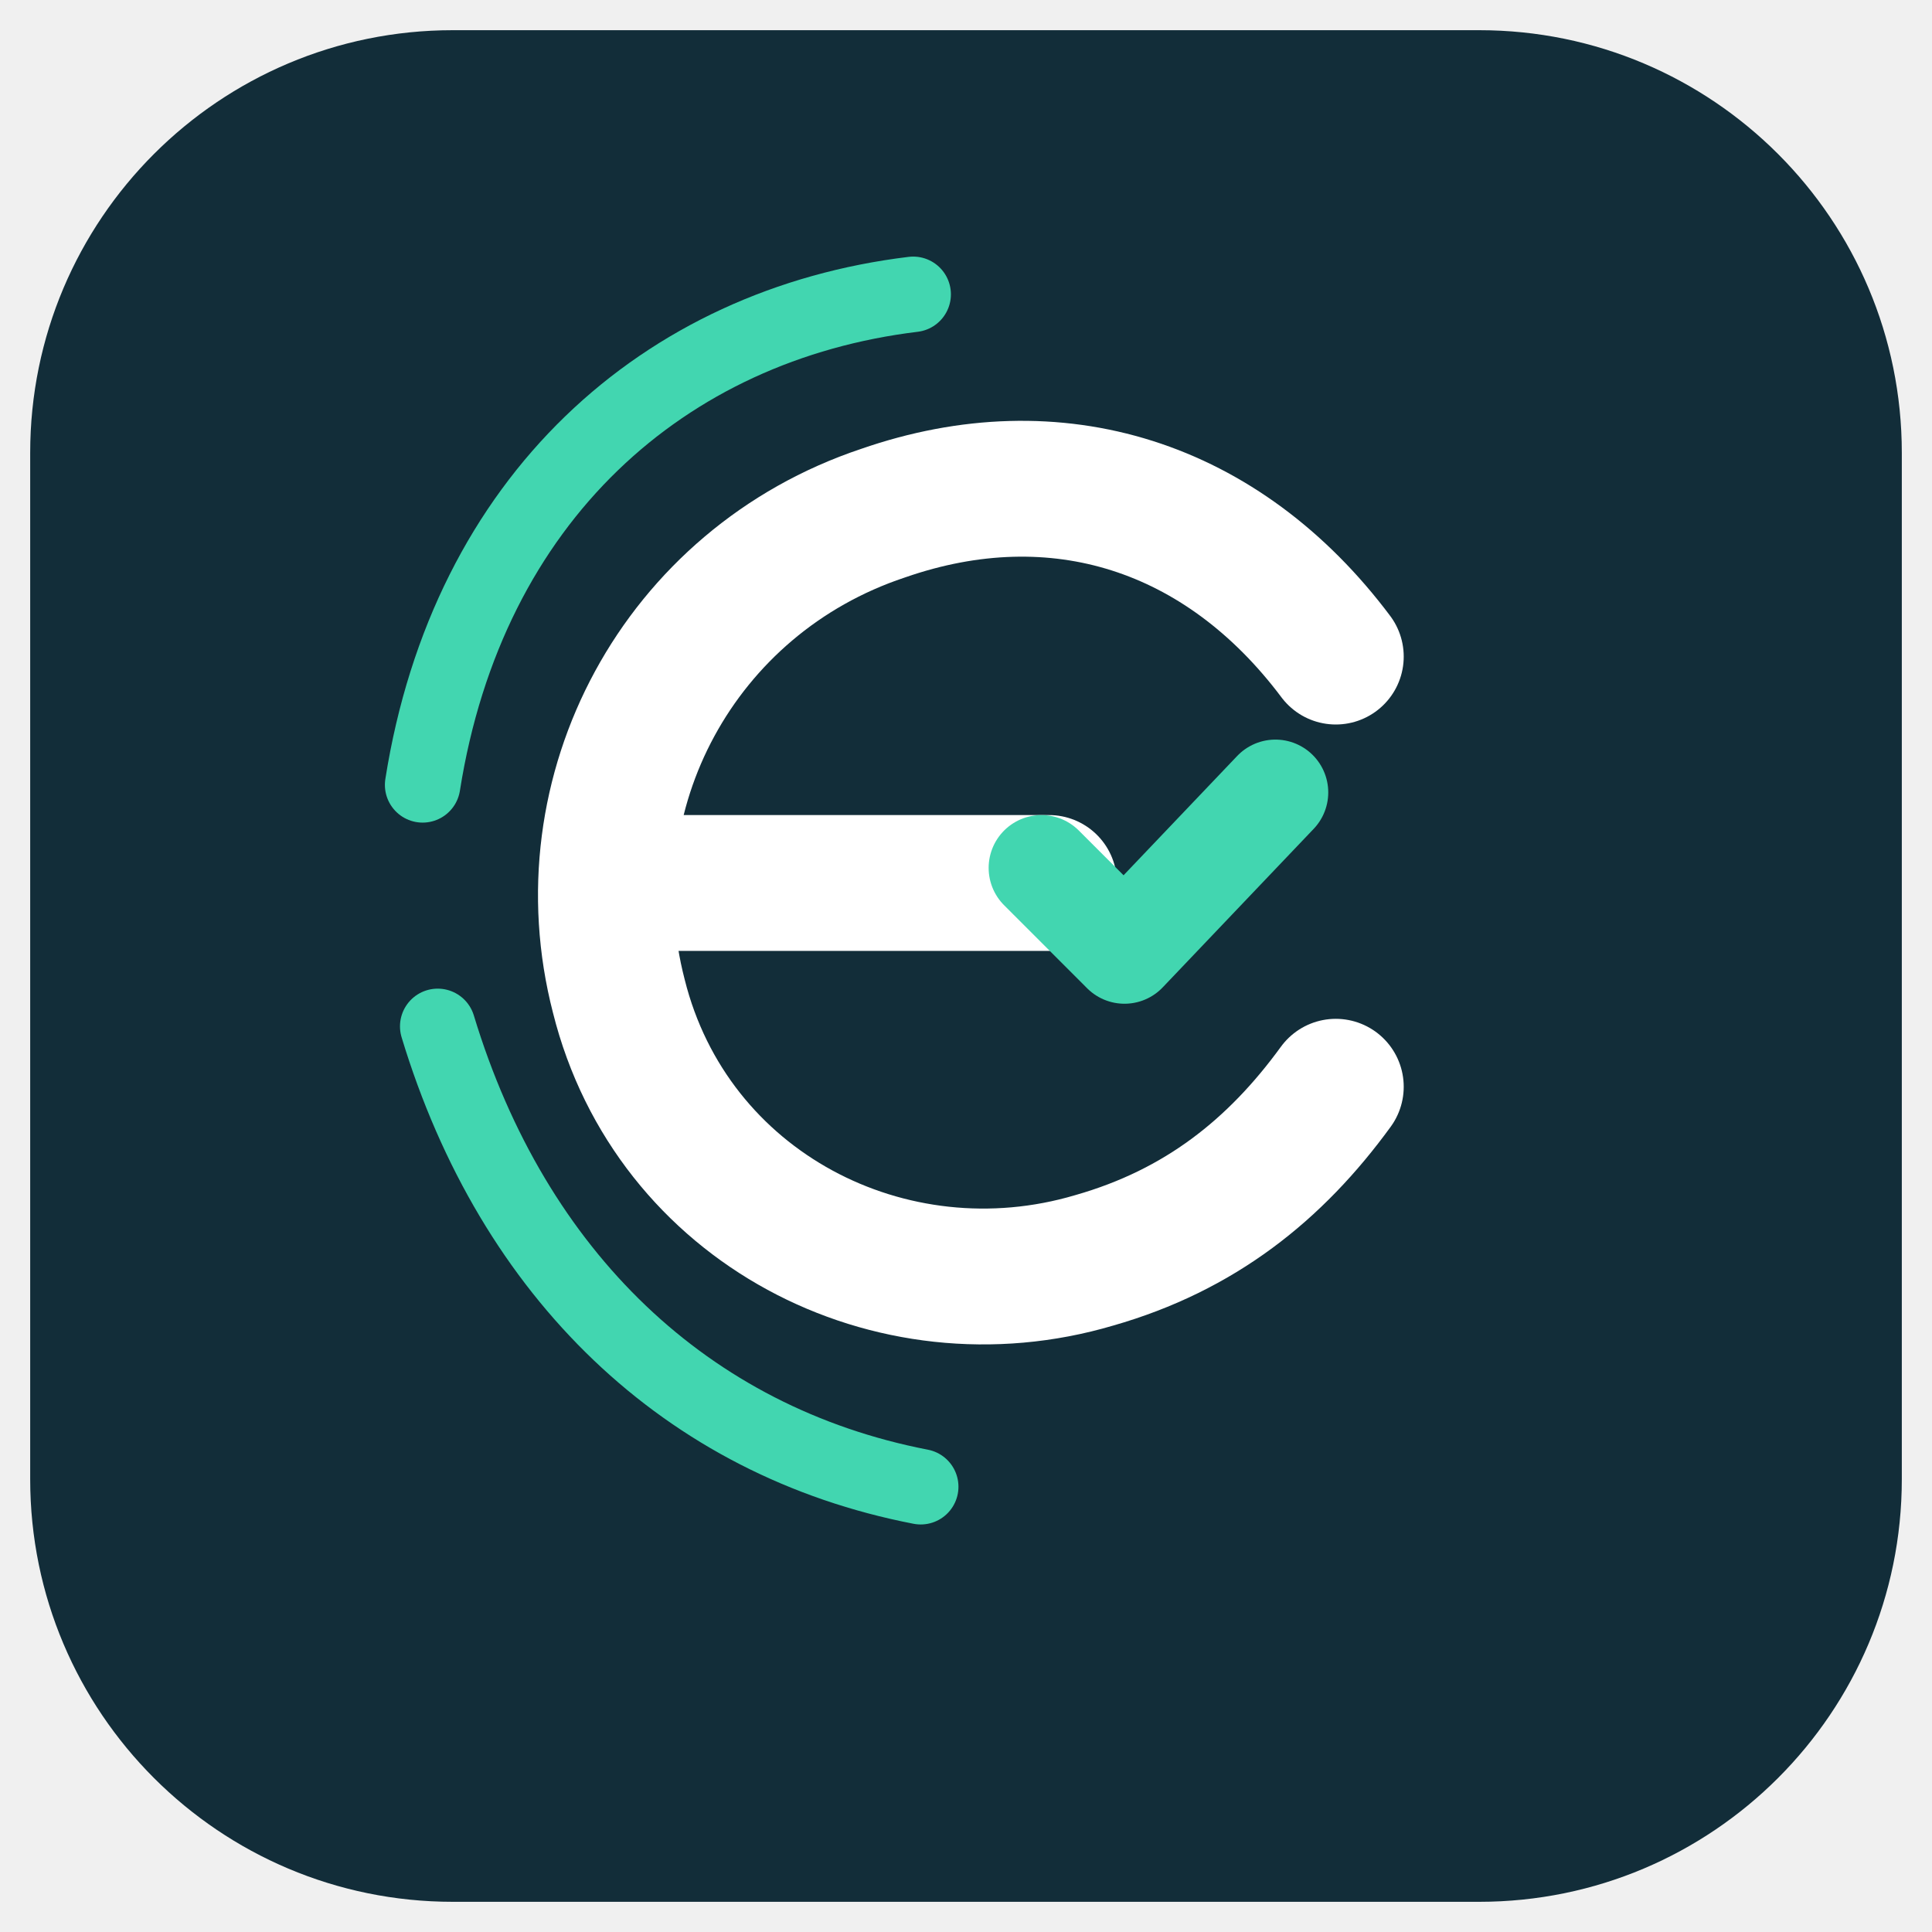
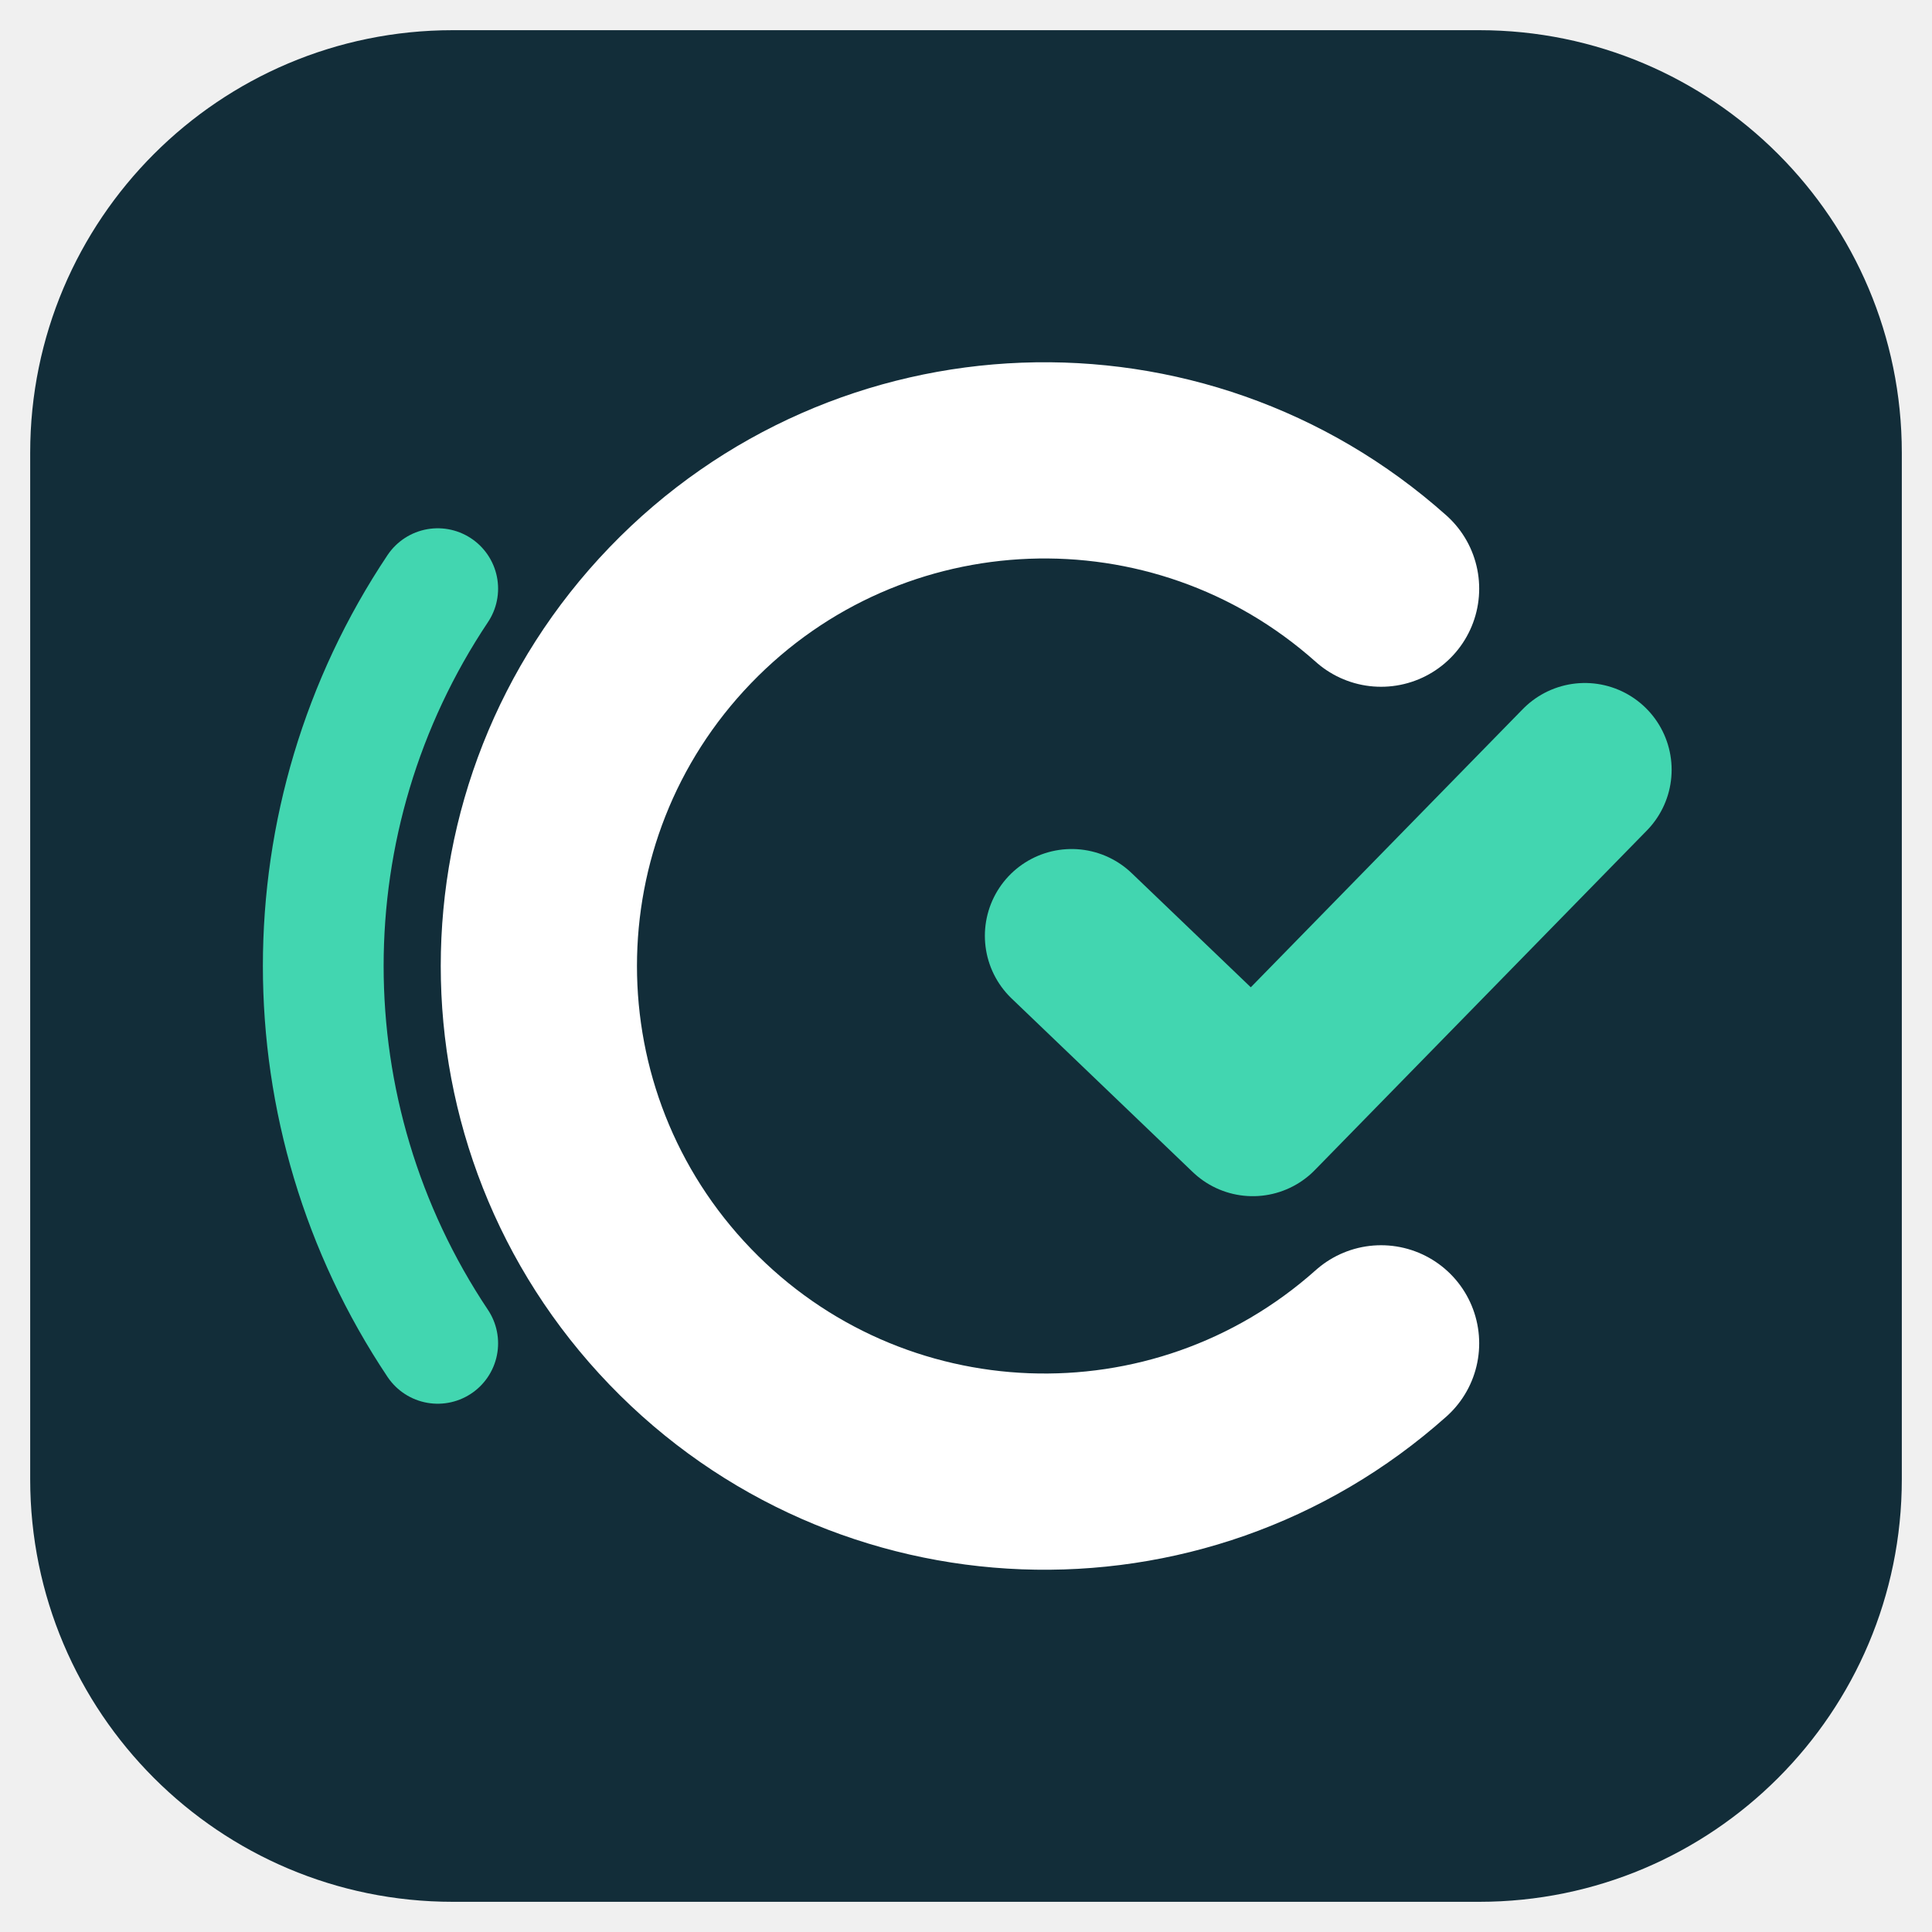
<svg xmlns="http://www.w3.org/2000/svg" width="512" height="512" viewBox="0 0 512 512" role="img" aria-label="EchoTest">
  <rect x="8" y="8" width="496" height="496" rx="112" fill="#122D39" />
-   <g transform="translate(70 52) scale(2)">
+   <g transform="translate(64 64) scale(2)">
    <g fill="none" stroke-linecap="round" stroke-linejoin="round">
-       <path d="M21 78C27 40 53 17 86 13M23 110C33 143 56 165 87 171" stroke="#42D6B0" stroke-width="10" />
-       <path d="M142 61C127 41 105 34 82 42C55 51 40 79 47 106C54 134 83 149 110 141C124 137 134 129 142 118M47 91H104" stroke="#FFFFFF" stroke-width="18" />
-       <path d="M103 89L114 100L134 79" stroke="#42D6B0" stroke-width="14" />
+       <path d="M26 46A90 90 0 0 0 26 146" stroke="#42D6B0" stroke-width="16" />
+       <path d="M151 46A67 67 0 1 0 151 146" stroke="#FFFFFF" stroke-width="26" />
+       <path d="M110 92L134 115L178 70" stroke="#42D6B0" stroke-width="23" />
    </g>
  </g>
</svg>
